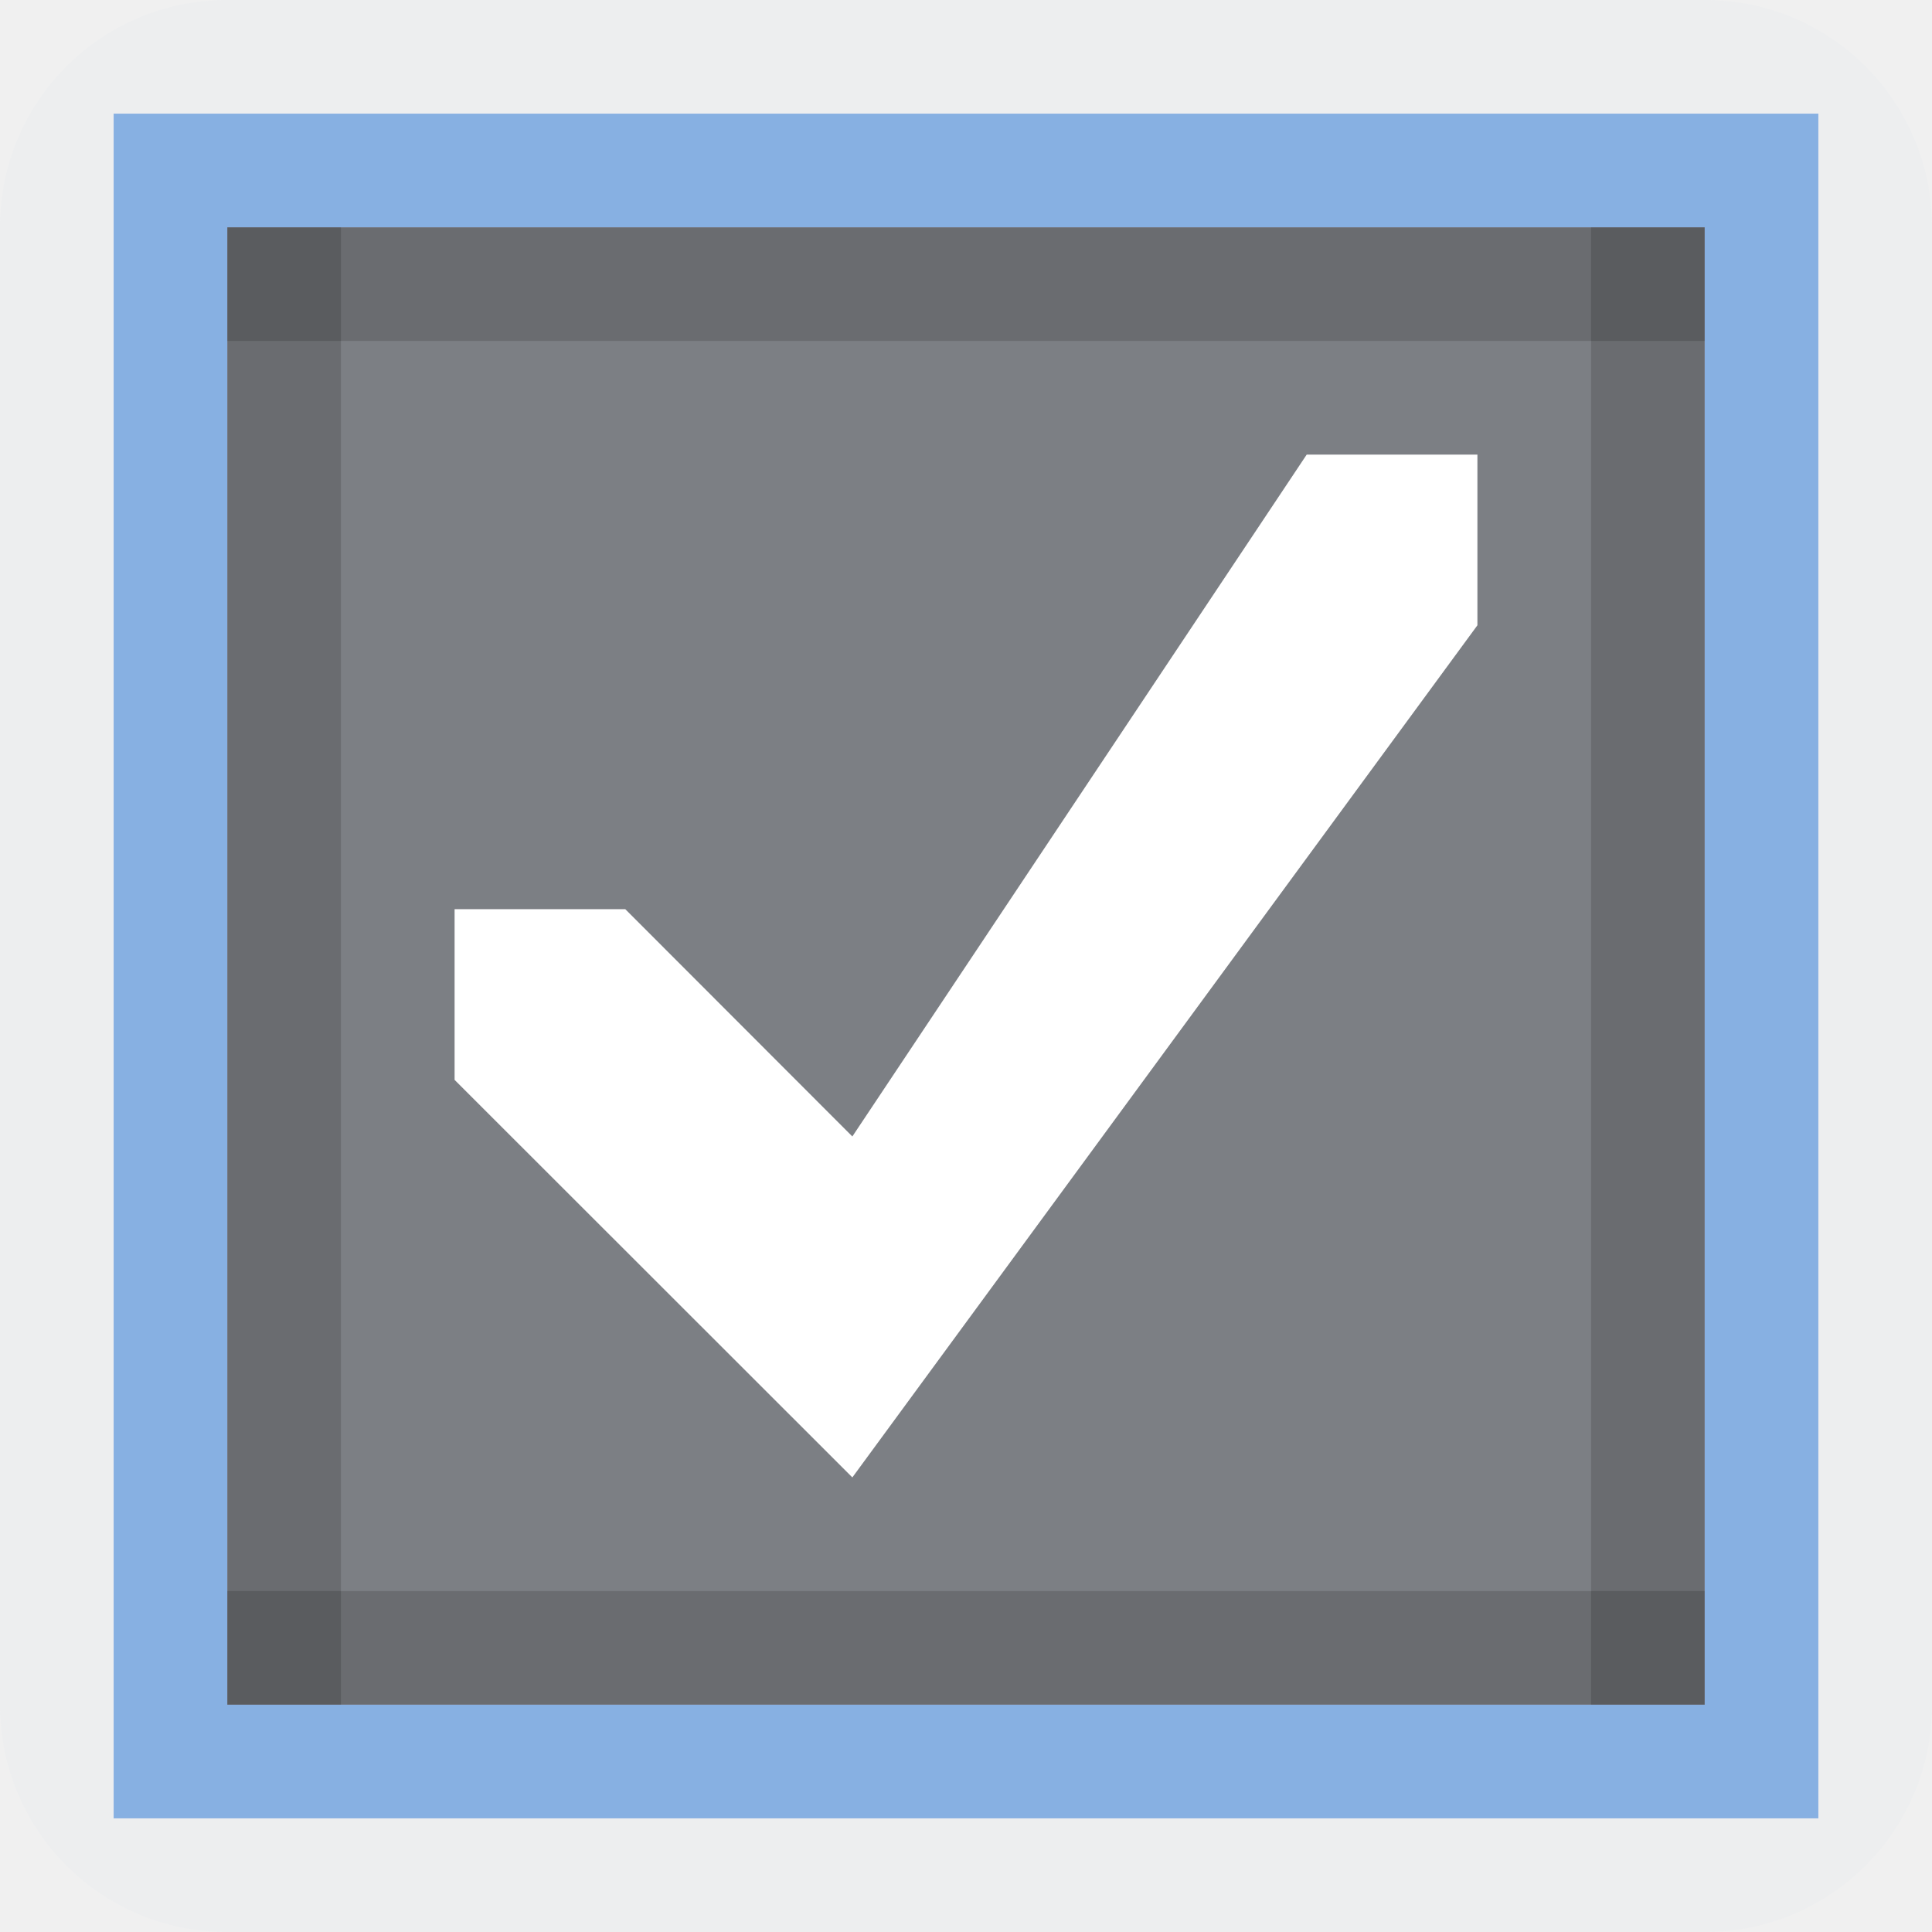
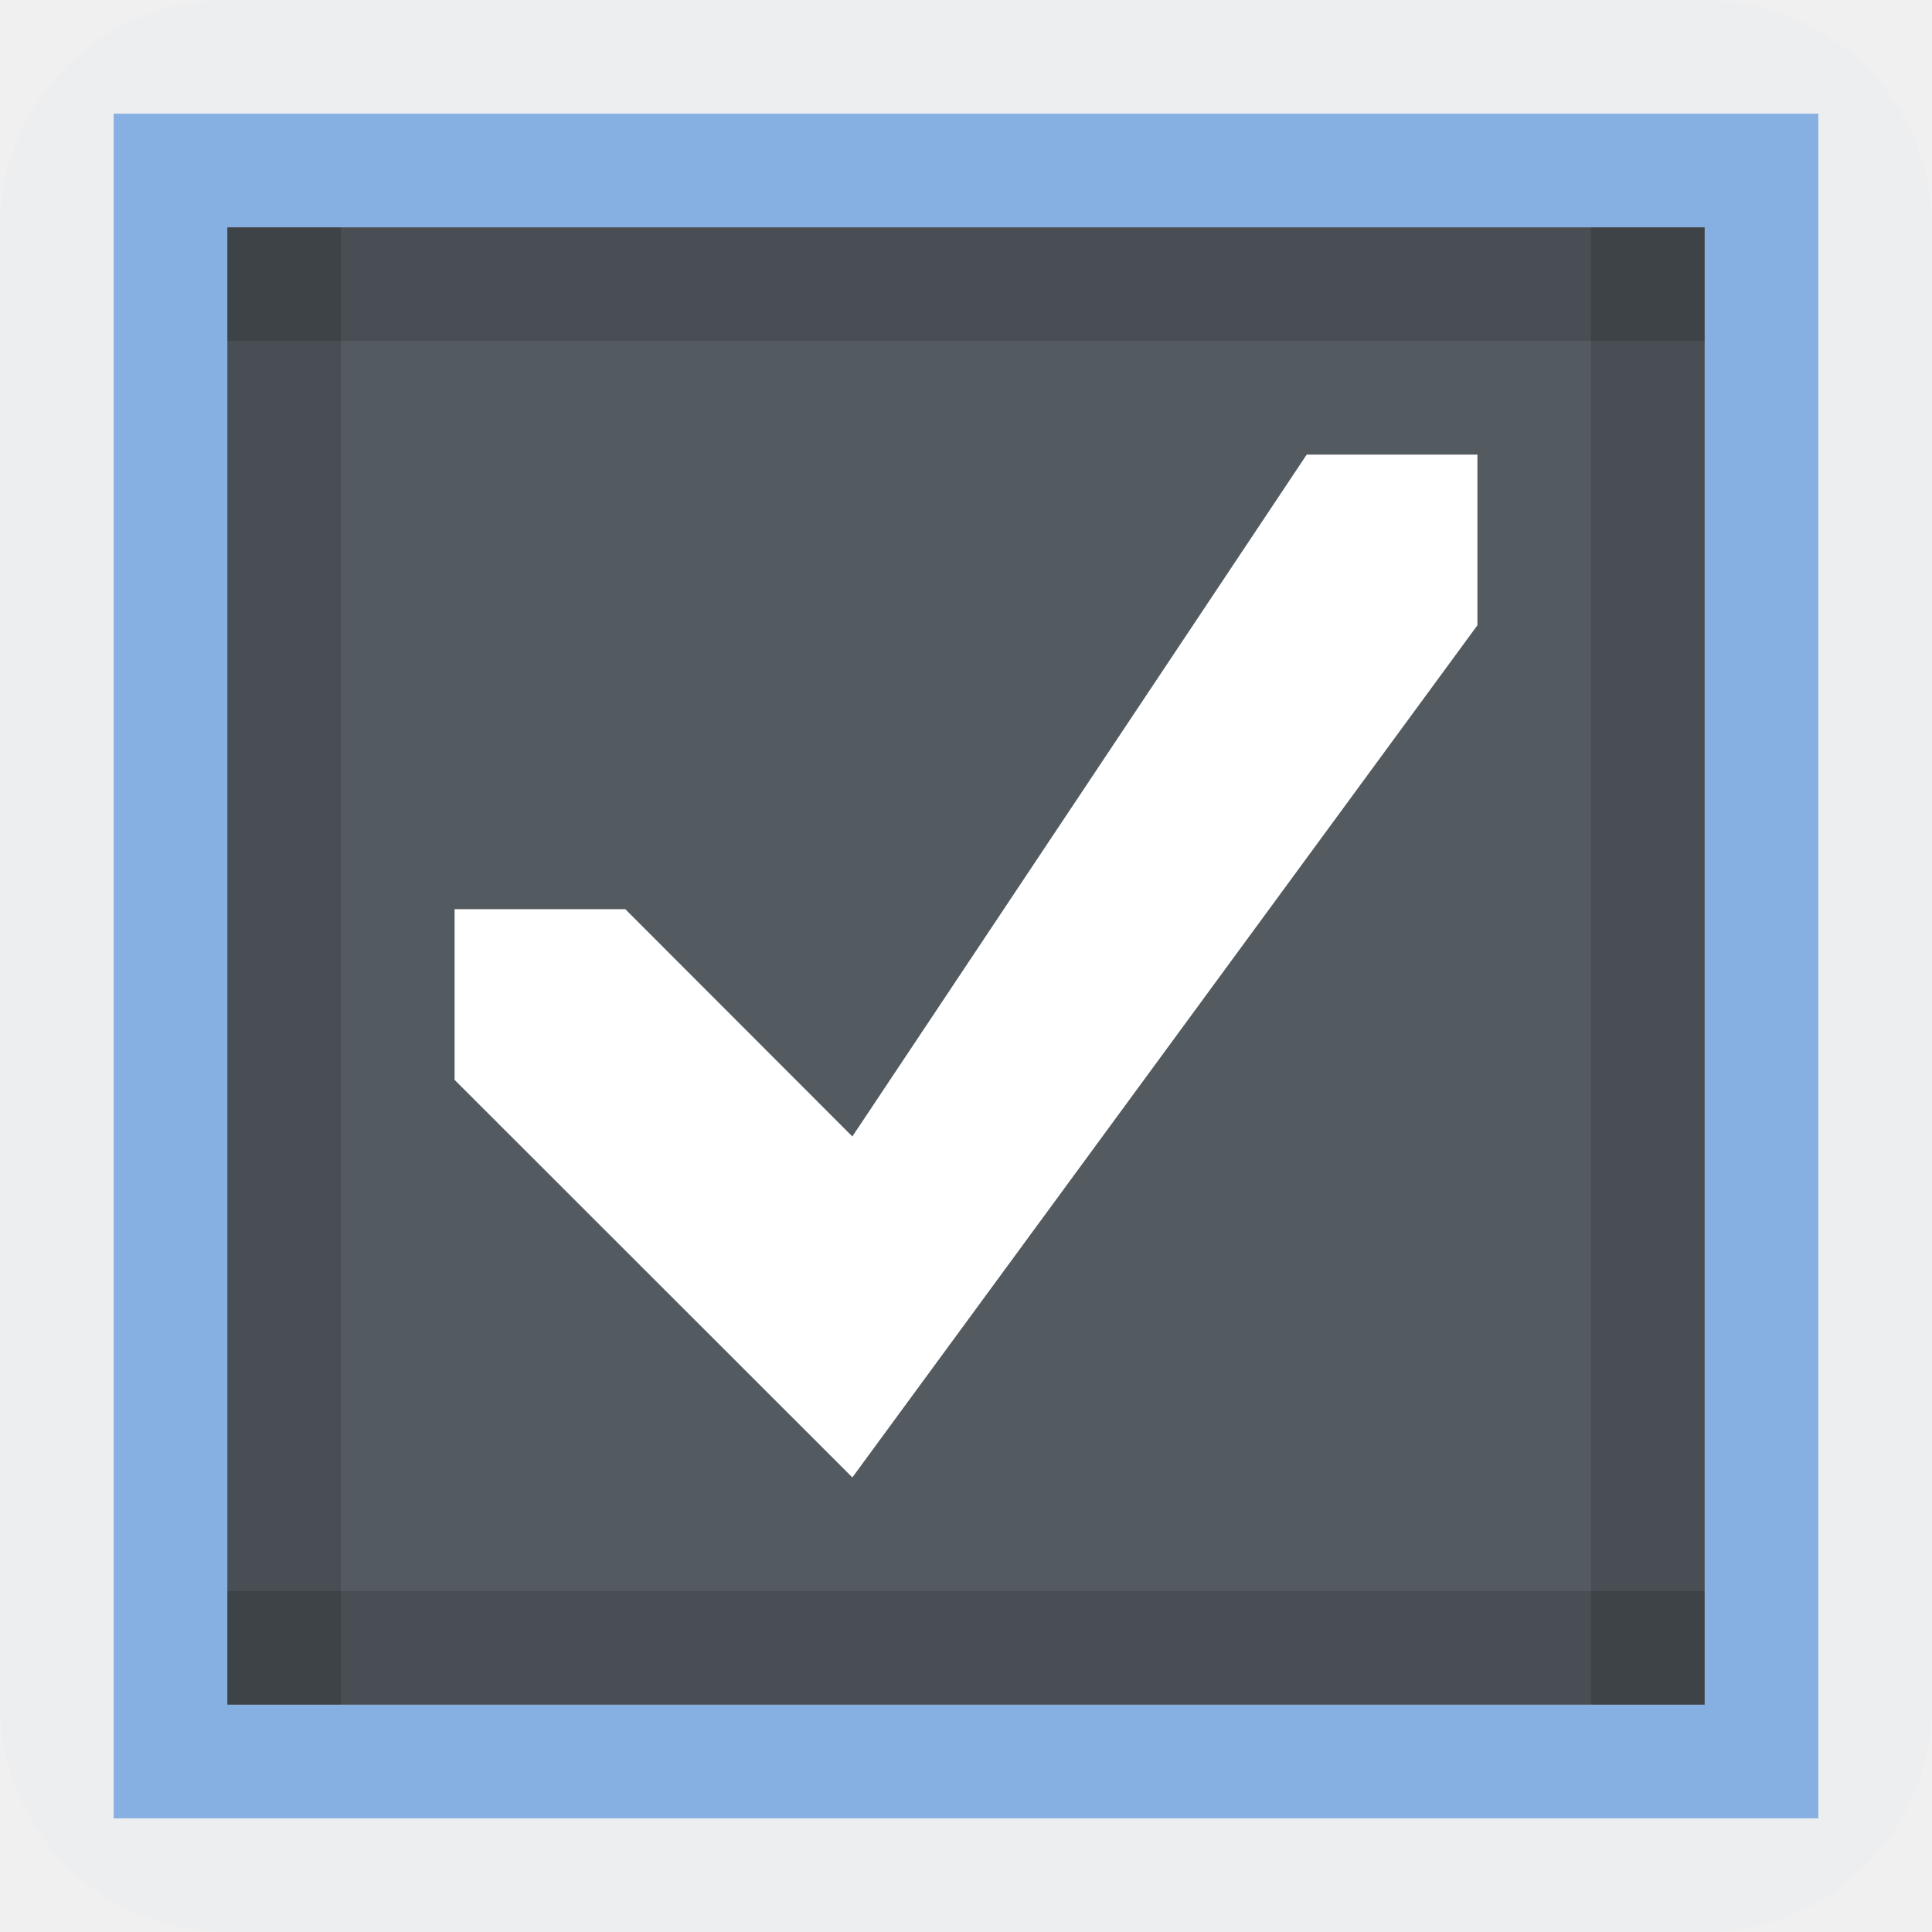
<svg xmlns="http://www.w3.org/2000/svg" width="17" height="17" id="svg11300" version="1.0" style="display:inline;enable-background:new">
  <defs id="defs3" />
  <g style="display:inline" id="layer1" transform="translate(0,-283)">
    <path id="rect4145-5" d="m 2,283 c -1.108,0 -2,0.892 -2,2 l 0,13 c 0,1.108 0.892,2 2,2 l 13,0 c 1.108,0 2,-0.892 2,-2 l 0,-13 c 0,-1.108 -0.892,-2 -2,-2 z m -1,1 15,0 0,15 -15,0 z" style="opacity:0.02;fill:#5a94dc;fill-opacity:1;stroke:none" />
-     <path style="opacity:0.5;fill:#080d18;fill-opacity:1;stroke:none" d="m 2,285 13,0 0,13 -13,0 z" id="rect5188-0-3" />
+     <path style="opacity:0.8;fill:#2c343c;fill-opacity:1;stroke:none" d="m 2,285 13,0 0,13 -13,0 z" id="rect5188-0-3" />
    <path style="opacity:0.7;fill:#5a94dc;fill-opacity:1;stroke:none" d="m 1,284 0,15 15,0 0,-15 z m 1,1 13,0 0,13 -13,0 z" id="rect5190-8-3" />
-     <path style="opacity:0.15;fill:#000000;fill-opacity:1;stroke:none" d="m 2,285 13,0 0,1 -13,0 z" id="rect3949-9" />
-     <path style="opacity:0.15;fill:#000000;fill-opacity:1;stroke:none" d="m 3,285 0,13 -1,0 0,-13 z" id="rect3951-3" />
-     <path style="opacity:0.15;fill:#000000;fill-opacity:1;stroke:none" d="m 15,285 0,13 -1,0 0,-13 z" id="rect3953-4" />
-     <path style="opacity:0.15;fill:#000000;fill-opacity:1;stroke:none" d="m 2,297 13,0 0,1 -13,0 z" id="rect3967-9" />
-     <path style="color:#000000;font-style:normal;font-variant:normal;font-weight:normal;font-stretch:normal;font-size:medium;line-height:normal;font-family:Sans;-inkscape-font-specification:Sans;text-indent:0;text-align:start;text-decoration:none;text-decoration-line:none;letter-spacing:normal;word-spacing:normal;text-transform:none;direction:ltr;block-progression:tb;writing-mode:lr-tb;baseline-shift:baseline;text-anchor:start;display:inline;overflow:visible;visibility:visible;opacity:1;fill:#ffffff;fill-opacity:1;stroke:none;stroke-width:2;marker:none;enable-background:accumulate" d="M 11.498,287 7.5,293 5.502,291 4,291 4,292.502 7.5,296 13,288.502 13,287 Z" id="path4167" />
+     <path style="opacity:0.14;fill:#000000;fill-opacity:1;stroke:none" d="m 2,285 13,0 0,1 -13,0 z" id="rect3949-9" />
+     <path style="opacity:0.14;fill:#000000;fill-opacity:1;stroke:none" d="m 3,285 0,13 -1,0 0,-13 z" id="rect3951-3" />
+     <path style="opacity:0.14;fill:#000000;fill-opacity:1;stroke:none" d="m 15,285 0,13 -1,0 0,-13 z" id="rect3953-4" />
+     <path style="opacity:0.14;fill:#000000;fill-opacity:1;stroke:none" d="m 2,297 13,0 0,1 -13,0 z" id="rect3967-9" />
+     <path id="path4167" d="M 11.498,287 7.5,293 5.502,291 4,291 4,292.502 7.5,296 13,288.502 13,287 Z" style="color:#000000;font-style:normal;font-variant:normal;font-weight:normal;font-stretch:normal;font-size:medium;line-height:normal;font-family:Sans;-inkscape-font-specification:Sans;text-indent:0;text-align:start;text-decoration:none;text-decoration-line:none;letter-spacing:normal;word-spacing:normal;text-transform:none;direction:ltr;block-progression:tb;writing-mode:lr-tb;baseline-shift:baseline;text-anchor:start;display:inline;overflow:visible;visibility:visible;opacity:1;fill:#ffffff;fill-opacity:1;stroke:none;stroke-width:2;marker:none;enable-background:accumulate" />
  </g>
</svg>
